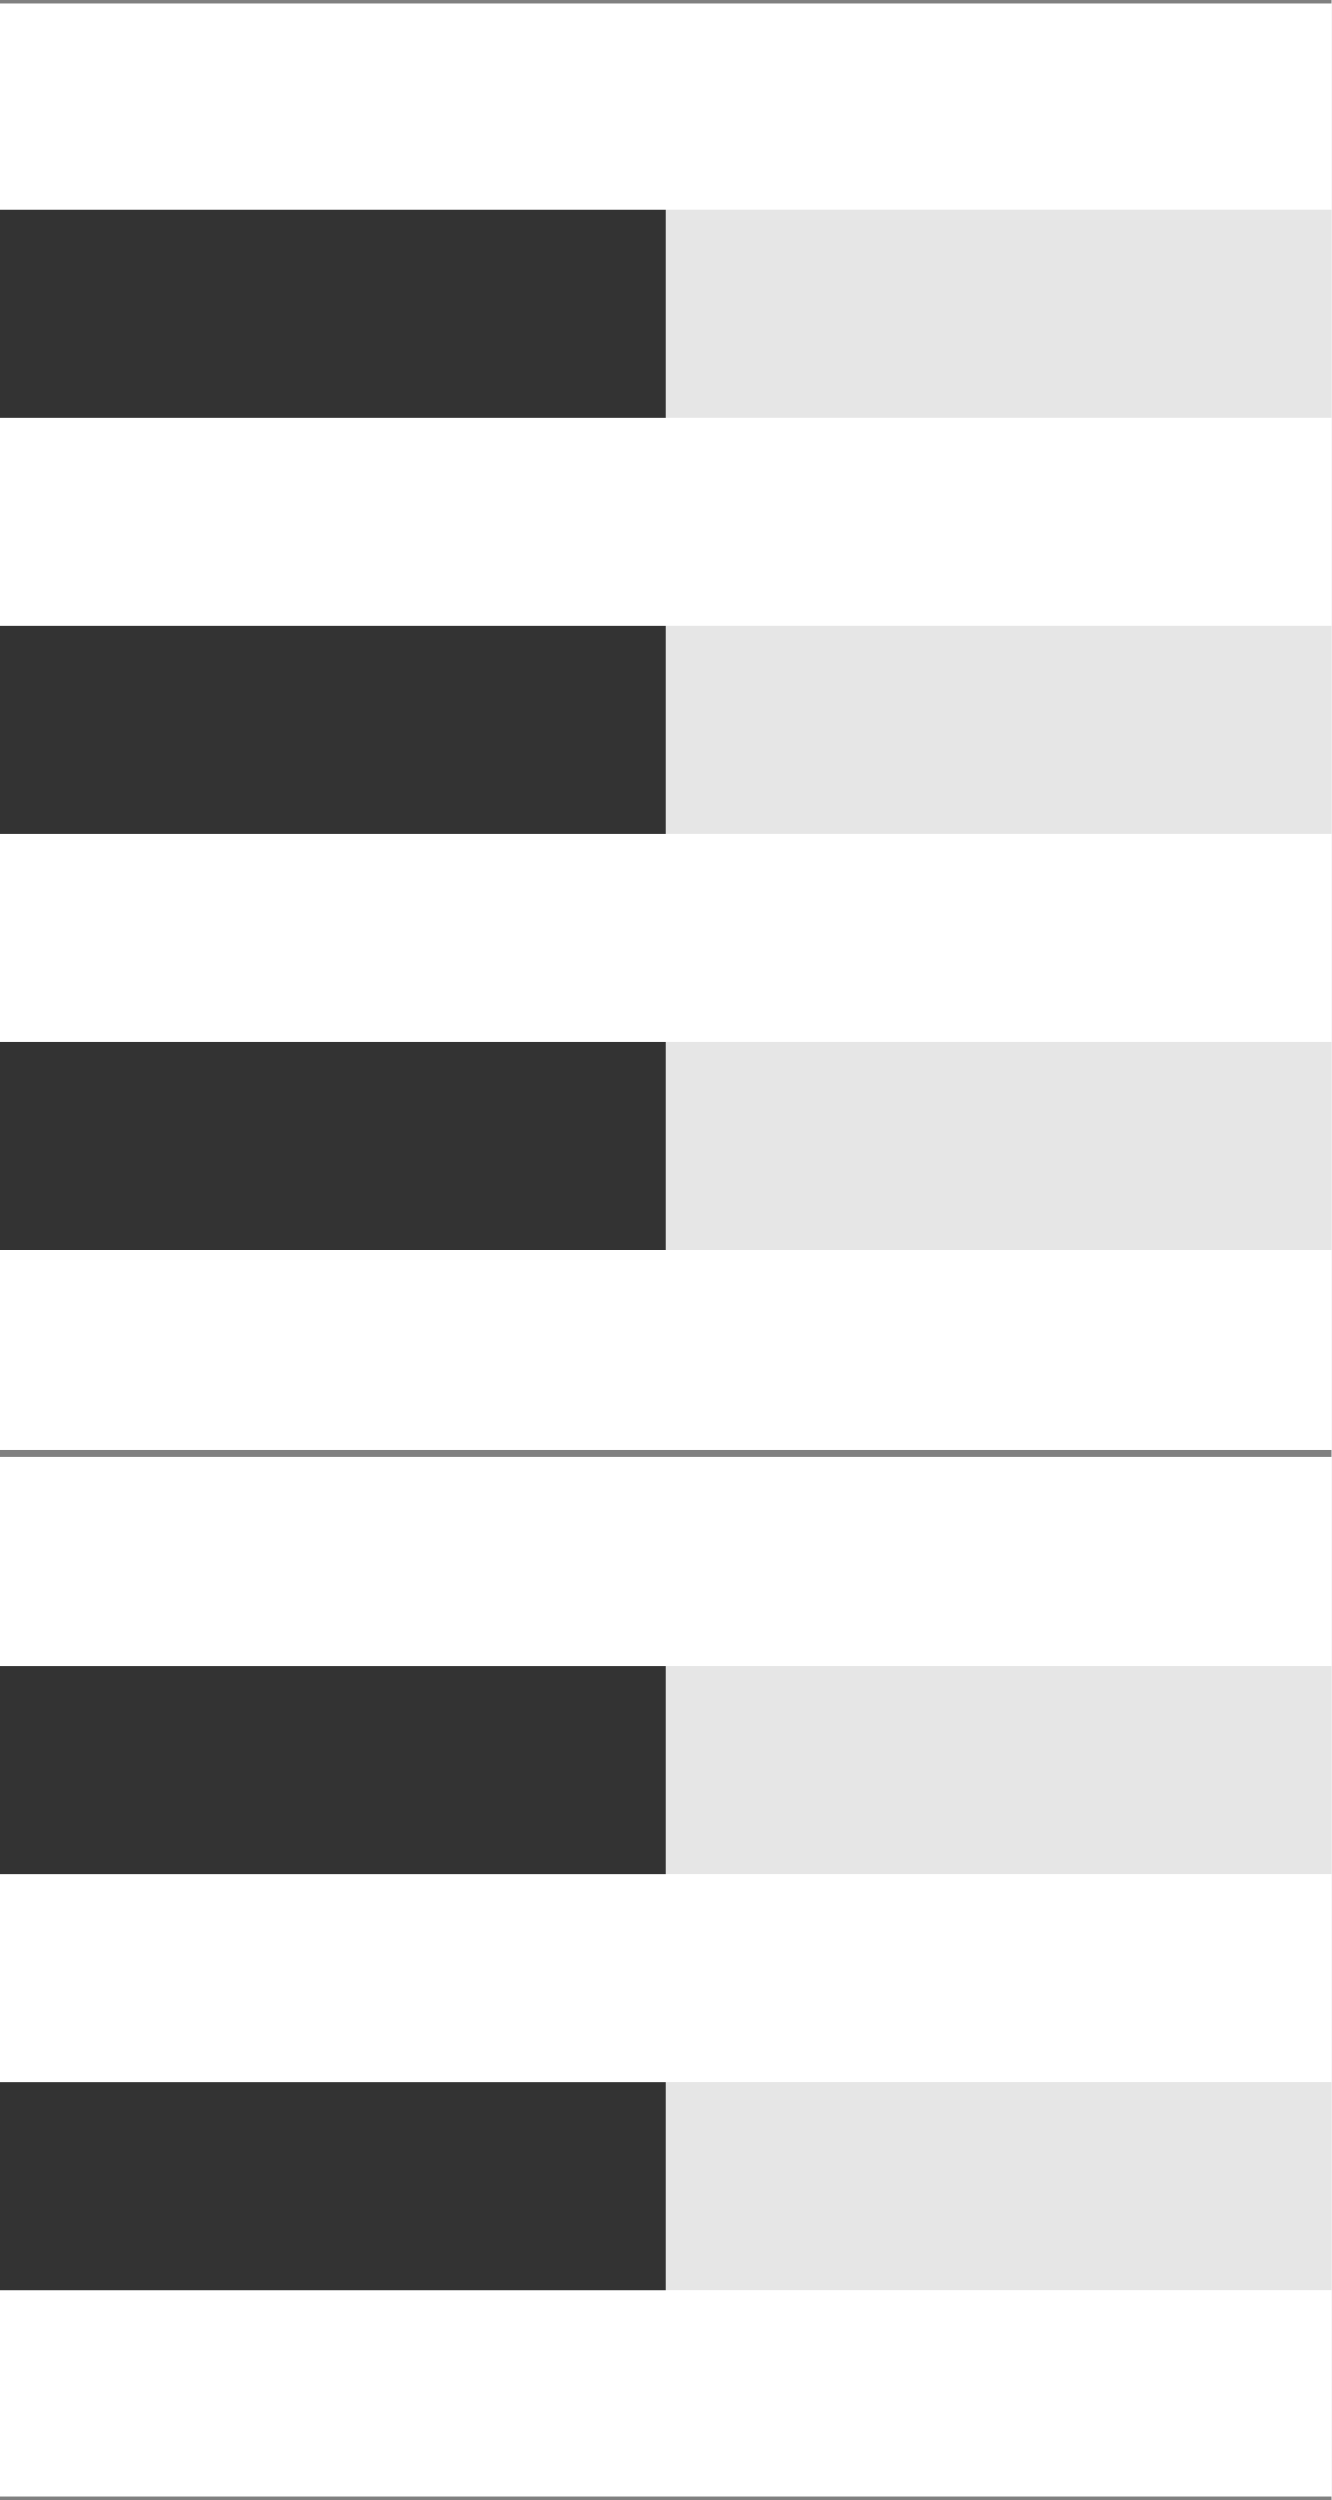
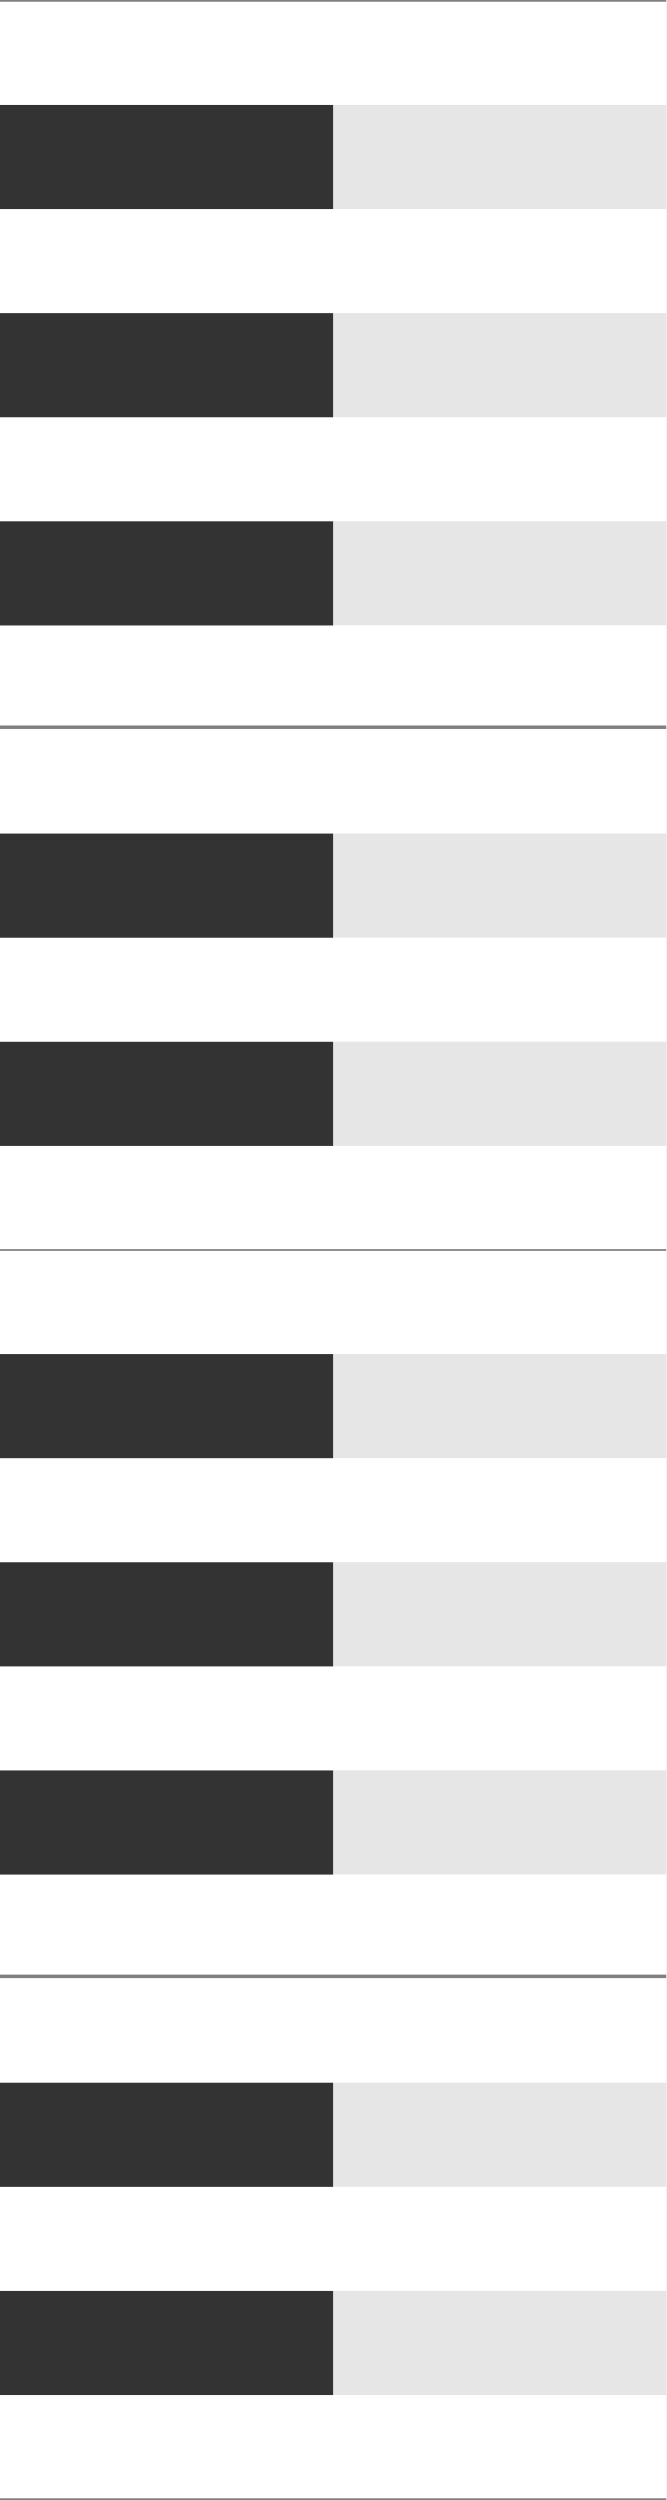
- <svg xmlns="http://www.w3.org/2000/svg" id="piano" viewBox="0 0 384 721">
+ <svg xmlns="http://www.w3.org/2000/svg" id="piano" viewBox="0 0 384 1441">
  <defs>
    <style>
      .cls-1 {
        fill: #e6e6e6;
      }

      .cls-2, .cls-3 {
        fill: none;
        stroke: gray;
        stroke-miterlimit: 10;
      }

      .cls-4 {
        fill: #fff;
      }

      .cls-3 {
        stroke-width: 2px;
      }

      .cls-5 {
        fill: #333;
      }
    </style>
  </defs>
  <g id="white">
-     <g id="_11" data-name="11">
+     <g id="_23" data-name="23">
      <rect class="cls-4" x="0" y=".5" width="384" height="60" />
    </g>
-     <g id="_10" data-name="10">
+     <g id="_22" data-name="22">
      <rect class="cls-1" x="0" y="60.5" width="384" height="60" />
    </g>
-     <g id="_9" data-name="9">
+     <g id="_21" data-name="21">
      <rect class="cls-4" x="0" y="120.5" width="384" height="60" />
    </g>
-     <g id="_8" data-name="8">
+     <g id="_20" data-name="20">
      <rect class="cls-1" x="0" y="180.5" width="384" height="60" />
    </g>
-     <g id="_7" data-name="7">
+     <g id="_19" data-name="19">
      <rect class="cls-4" x="0" y="240.5" width="384" height="60" />
    </g>
-     <g id="_6" data-name="6">
+     <g id="_18" data-name="18">
      <rect class="cls-1" x="0" y="300.5" width="384" height="60" />
    </g>
-     <g id="_5" data-name="5">
+     <g id="_17" data-name="17">
      <rect class="cls-4" x="0" y="360.5" width="384" height="60" />
    </g>
-     <g id="_4" data-name="4">
+     <g id="_16" data-name="16">
      <rect class="cls-4" x="0" y="420.5" width="384" height="60" />
    </g>
-     <g id="_3" data-name="3">
+     <g id="_15" data-name="15">
      <rect class="cls-1" x="0" y="480.5" width="384" height="60" />
    </g>
-     <g id="_2" data-name="2">
+     <g id="_14" data-name="14">
      <rect class="cls-4" x="0" y="540.5" width="384" height="60" />
    </g>
-     <g id="_1" data-name="1">
+     <g id="_13" data-name="13">
      <rect class="cls-1" x="0" y="600.5" width="384" height="60" />
    </g>
+     <g id="_12" data-name="12">
+       <rect class="cls-4" x="0" y="660.5" width="384" height="60" />
+     </g>
+     <g id="_11" data-name="11">
+       <rect class="cls-4" x="0" y="720.5" width="384" height="60" />
+     </g>
+     <g id="_10" data-name="10">
+       <rect class="cls-1" x="0" y="780.5" width="384" height="60" />
+     </g>
+     <g id="_9" data-name="9">
+       <rect class="cls-4" x="0" y="840.5" width="384" height="60" />
+     </g>
+     <g id="_8" data-name="8">
+       <rect class="cls-1" x="0" y="900.5" width="384" height="60" />
+     </g>
+     <g id="_7" data-name="7">
+       <rect class="cls-4" x="0" y="960.5" width="384" height="60" />
+     </g>
+     <g id="_6" data-name="6">
+       <rect class="cls-1" x="0" y="1020.5" width="384" height="60" />
+     </g>
+     <g id="_5" data-name="5">
+       <rect class="cls-4" x="0" y="1080.5" width="384" height="60" />
+     </g>
+     <g id="_4" data-name="4">
+       <rect class="cls-4" x="0" y="1140.5" width="384" height="60" />
+     </g>
+     <g id="_3" data-name="3">
+       <rect class="cls-1" x="0" y="1200.5" width="384" height="60" />
+     </g>
+     <g id="_2" data-name="2">
+       <rect class="cls-4" x="0" y="1260.5" width="384" height="60" />
+     </g>
+     <g id="_1" data-name="1">
+       <rect class="cls-1" x="0" y="1320.5" width="384" height="60" />
+     </g>
    <g id="_0" data-name="0">
-       <rect class="cls-4" x="0" y="660.5" width="384" height="60" />
+       <rect class="cls-4" x="0" y="1380.5" width="384" height="60" />
    </g>
  </g>
  <g id="_黒鍵" data-name="黒鍵">
+     <g id="A_2" data-name="A#2">
+       <rect class="cls-5" x="0" y="60.5" width="192" height="60" />
+     </g>
+     <g id="G_2" data-name="G#2">
+       <rect class="cls-5" x="0" y="180.5" width="192" height="60" />
+     </g>
+     <g id="F_2" data-name="F#2">
+       <rect class="cls-5" x="0" y="300.5" width="192" height="60" />
+     </g>
+     <g id="D_2" data-name="D#2">
+       <rect class="cls-5" x="0" y="480.5" width="192" height="60" />
+     </g>
+     <g id="C_2" data-name="C#2">
+       <rect class="cls-5" x="0" y="600.5" width="192" height="60" />
+     </g>
    <g id="A_" data-name="A#">
-       <rect class="cls-5" y="60.5" width="192" height="60" />
+       <rect class="cls-5" x="0" y="780.5" width="192" height="60" />
    </g>
    <g id="G_" data-name="G#">
-       <rect class="cls-5" x="0" y="180.5" width="192" height="60" />
+       <rect class="cls-5" x="0" y="900.5" width="192" height="60" />
    </g>
    <g id="F_" data-name="F#">
-       <rect class="cls-5" x="0" y="300.5" width="192" height="60" />
+       <rect class="cls-5" x="0" y="1020.5" width="192" height="60" />
    </g>
    <g id="D_" data-name="D#">
-       <rect class="cls-5" x="0" y="480.5" width="192" height="60" />
+       <rect class="cls-5" x="0" y="1200.5" width="192" height="60" />
    </g>
    <g id="C_" data-name="C#">
-       <rect class="cls-5" x="0" y="600.5" width="192" height="60" />
+       <rect class="cls-5" x="0" y="1320.5" width="192" height="60" />
    </g>
  </g>
  <g id="_区切れ線" data-name="区切れ線">
-     <line id="C" class="cls-2" x1="0" y1="720.5" x2="384" y2="720.5" />
-     <line id="EF" class="cls-3" x1="0" y1="419.17" x2="384" y2="419.17" />
+     <line id="C" class="cls-2" x1="0" y1="1440.5" x2="384" y2="1440.5" />
+     <line id="EF2" class="cls-3" x1="0" y1="419.17" x2="384" y2="419.17" />
+     <line id="oct" class="cls-2" x1="0" y1="720.5" x2="384" y2="720.5" />
+     <line id="EF" class="cls-3" x1="0" y1="1139.17" x2="384" y2="1139.17" />
    <line id="B" class="cls-2" x1="0" y1=".5" x2="384" y2=".5" />
  </g>
</svg>
